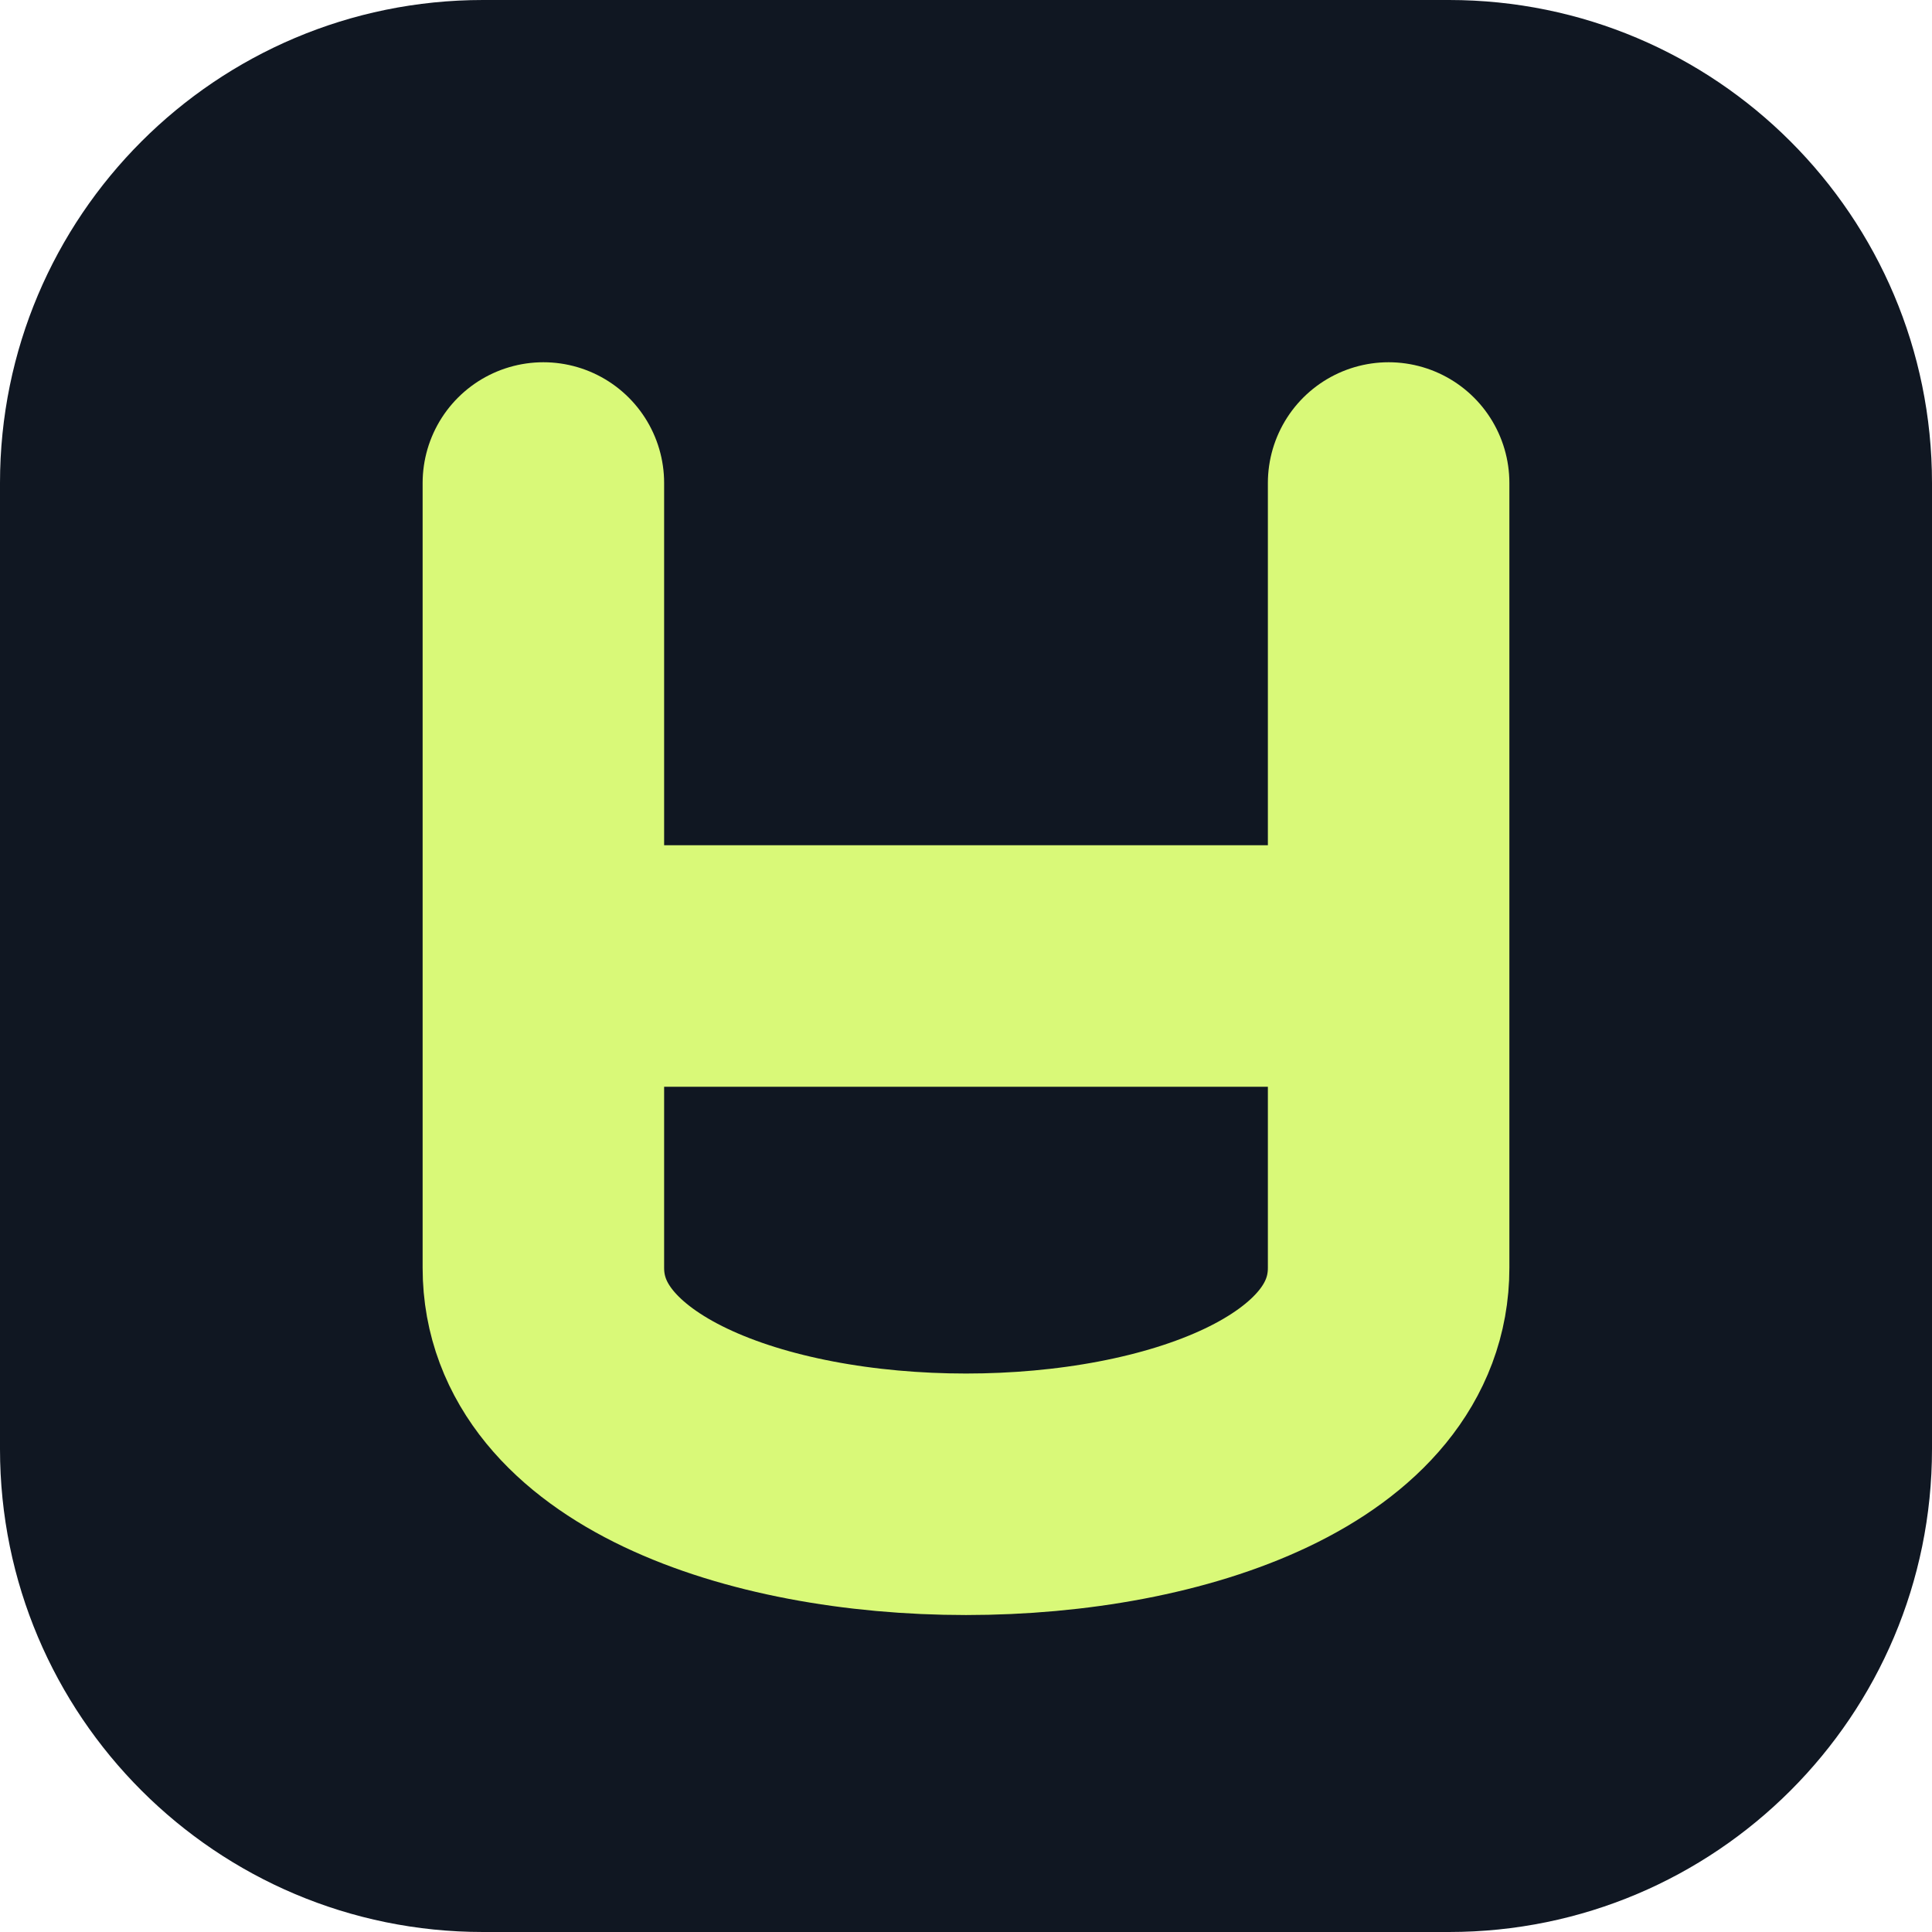
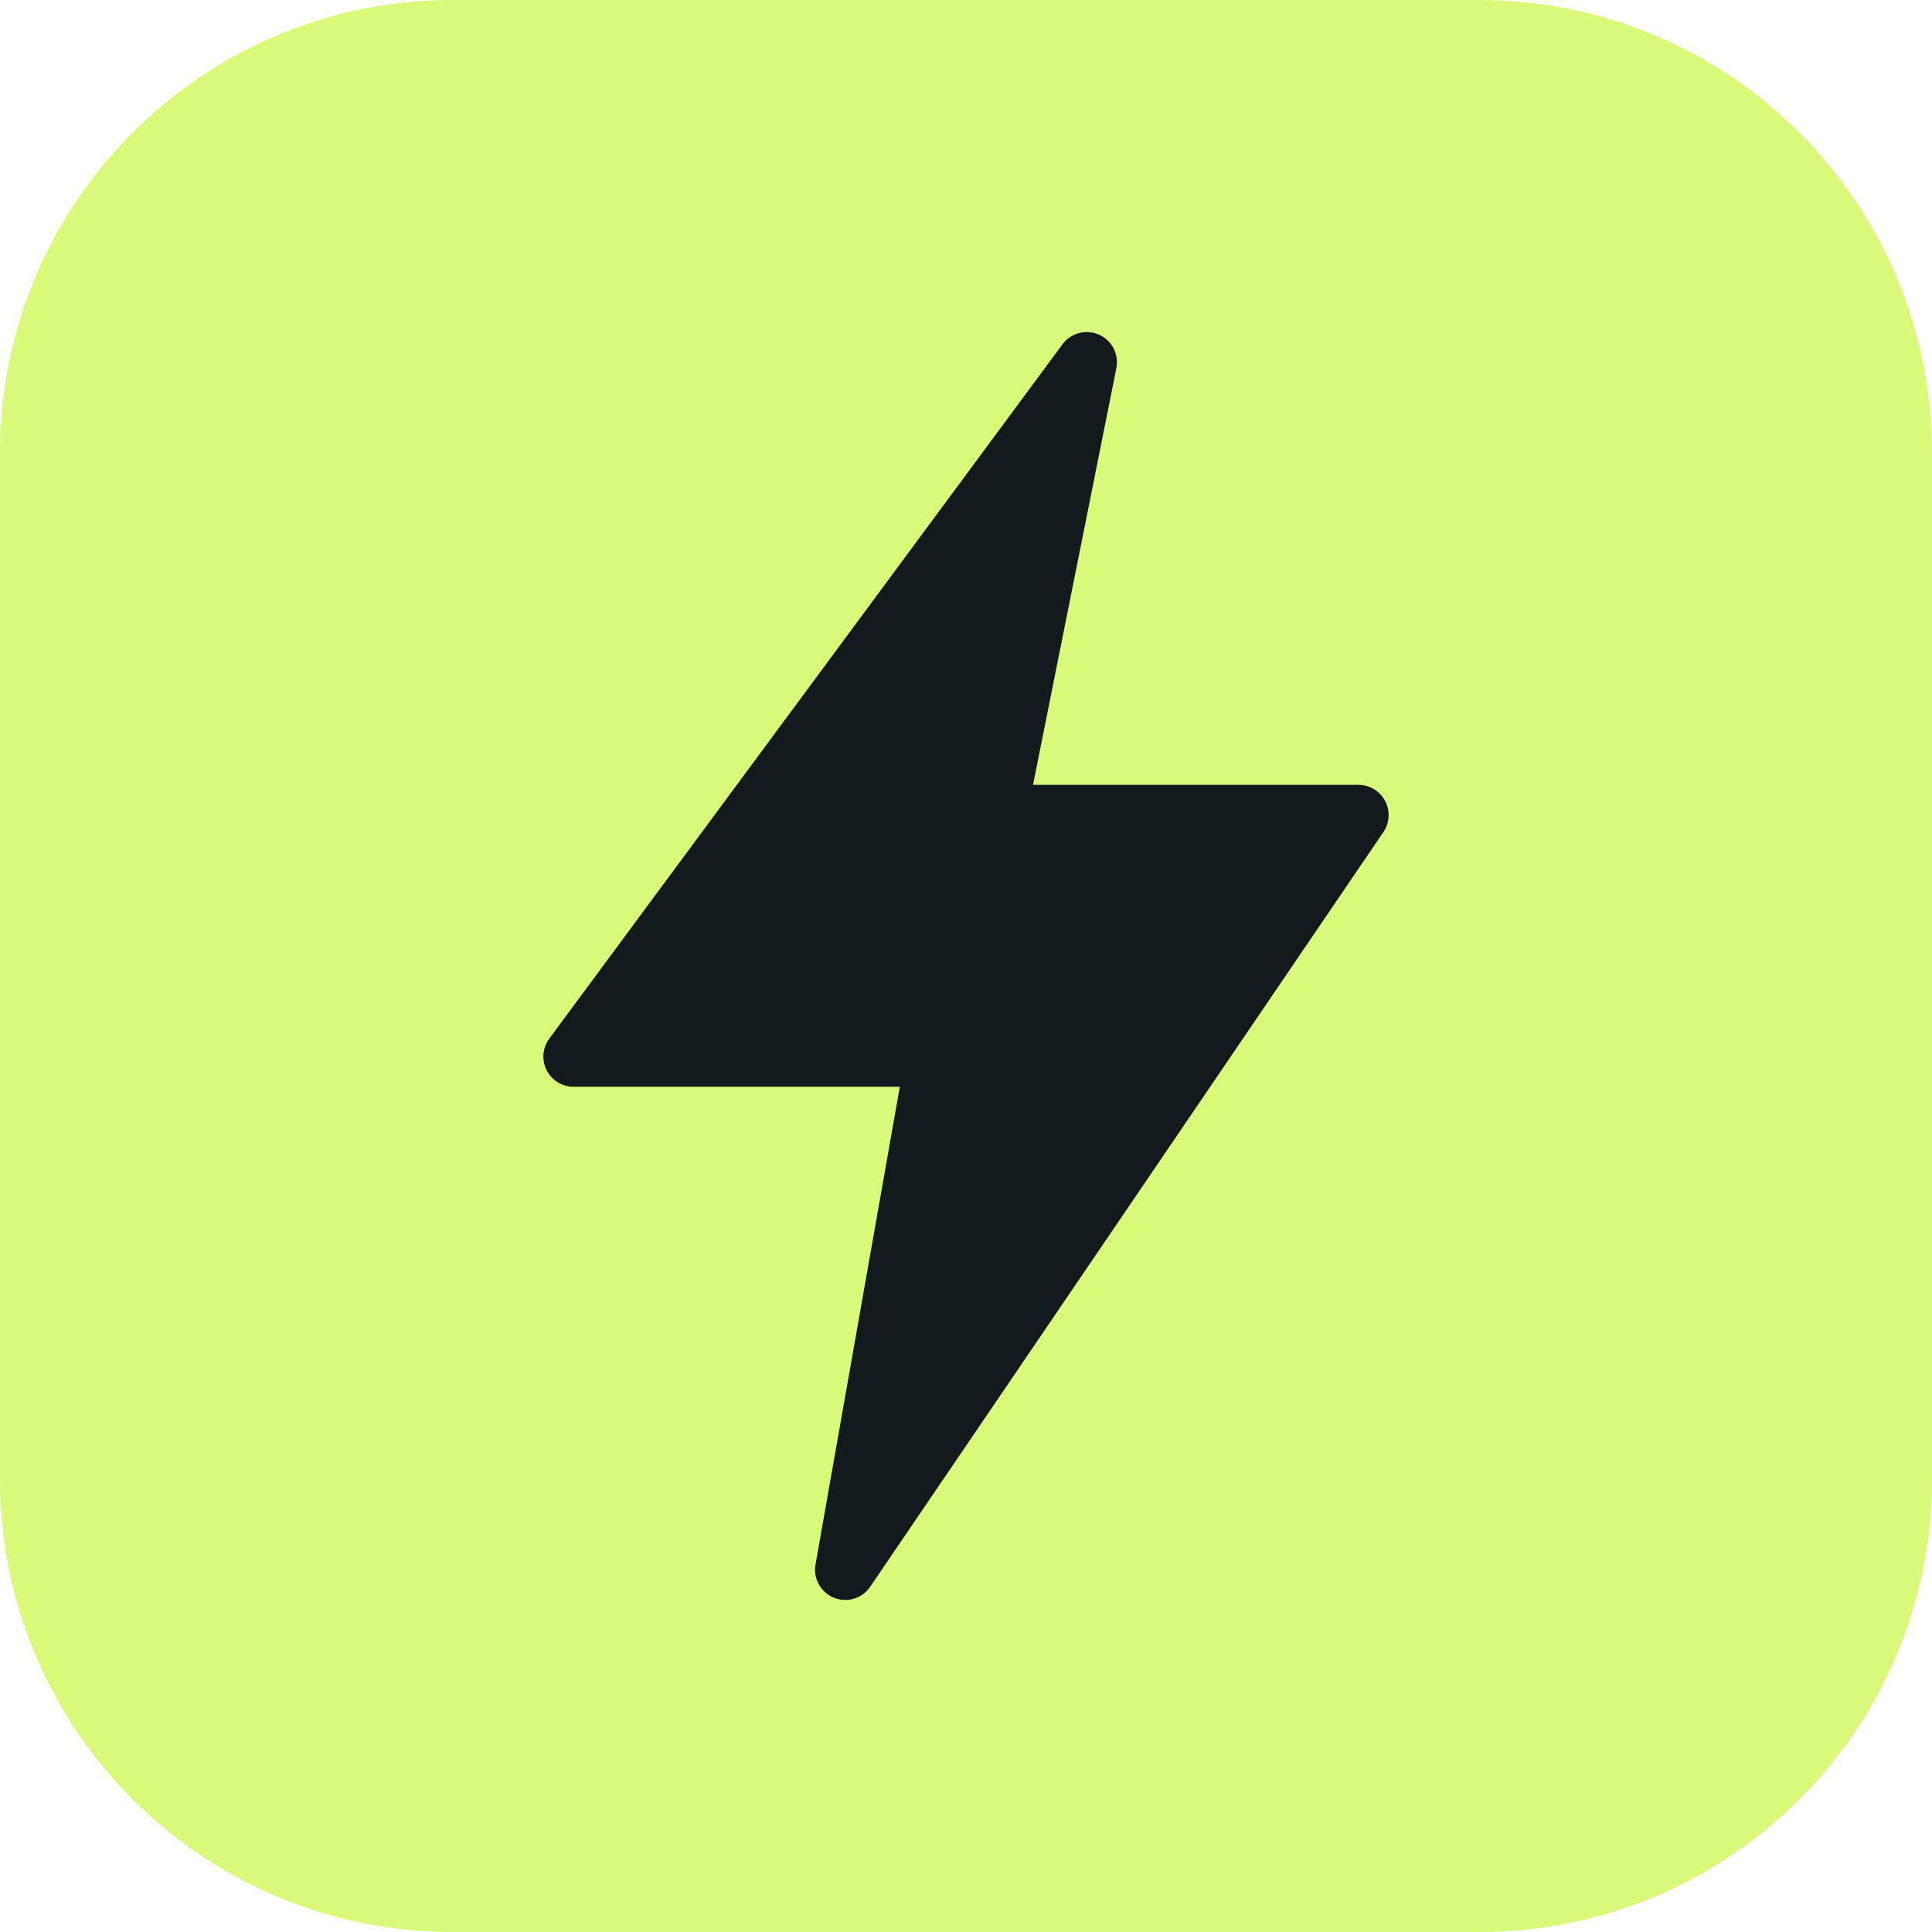
- <svg xmlns="http://www.w3.org/2000/svg" viewBox="0 0 64 64">
-   <rect width="64" height="64" rx="16" fill="#101722" />
-   <path d="M18 16v26c0 10 28 10 28 0V16M18 32h28" fill="none" stroke="#d9f978" stroke-width="8" stroke-linecap="round" />
+ <svg xmlns="http://www.w3.org/2000/svg" viewBox="0 0 64 64" width="64" height="64">
+   <rect width="64" height="64" rx="15" fill="#d9f978" />
+   <path d="M36 12 19 35h12l-3 17 17-25H33Z" fill="#131a1d" stroke="#131a1d" stroke-width="2" stroke-linejoin="round" />
</svg>
